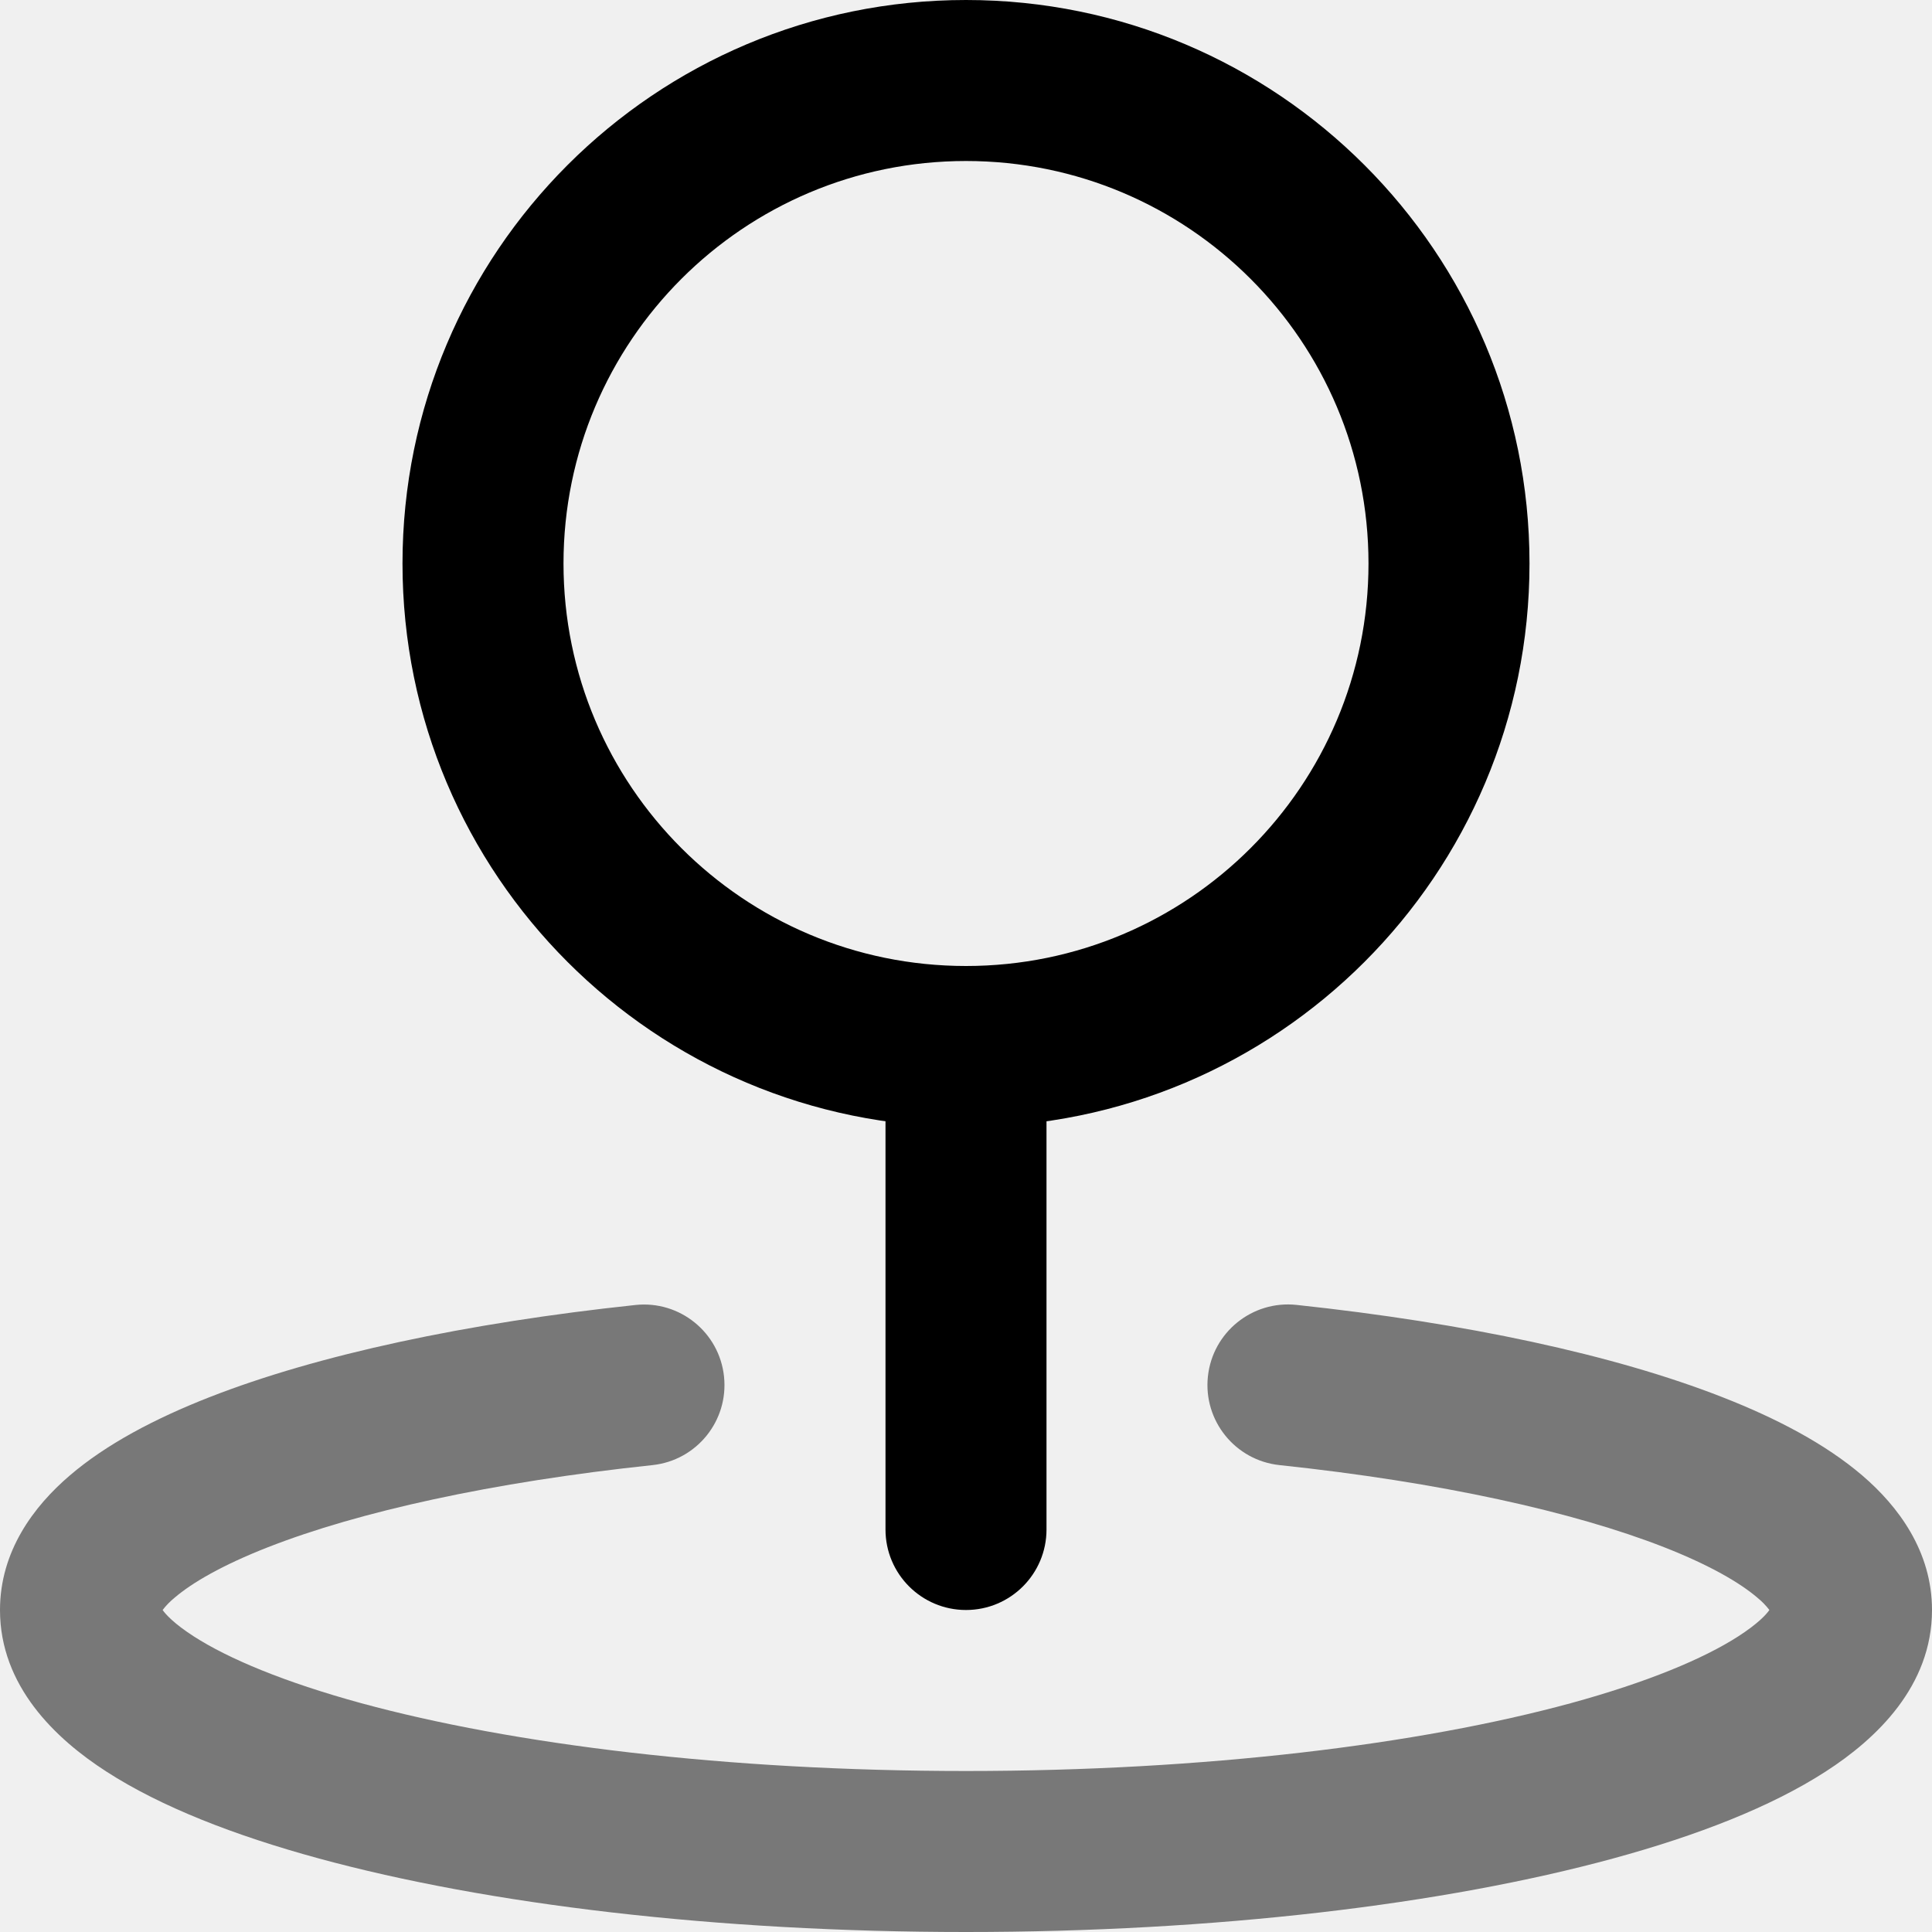
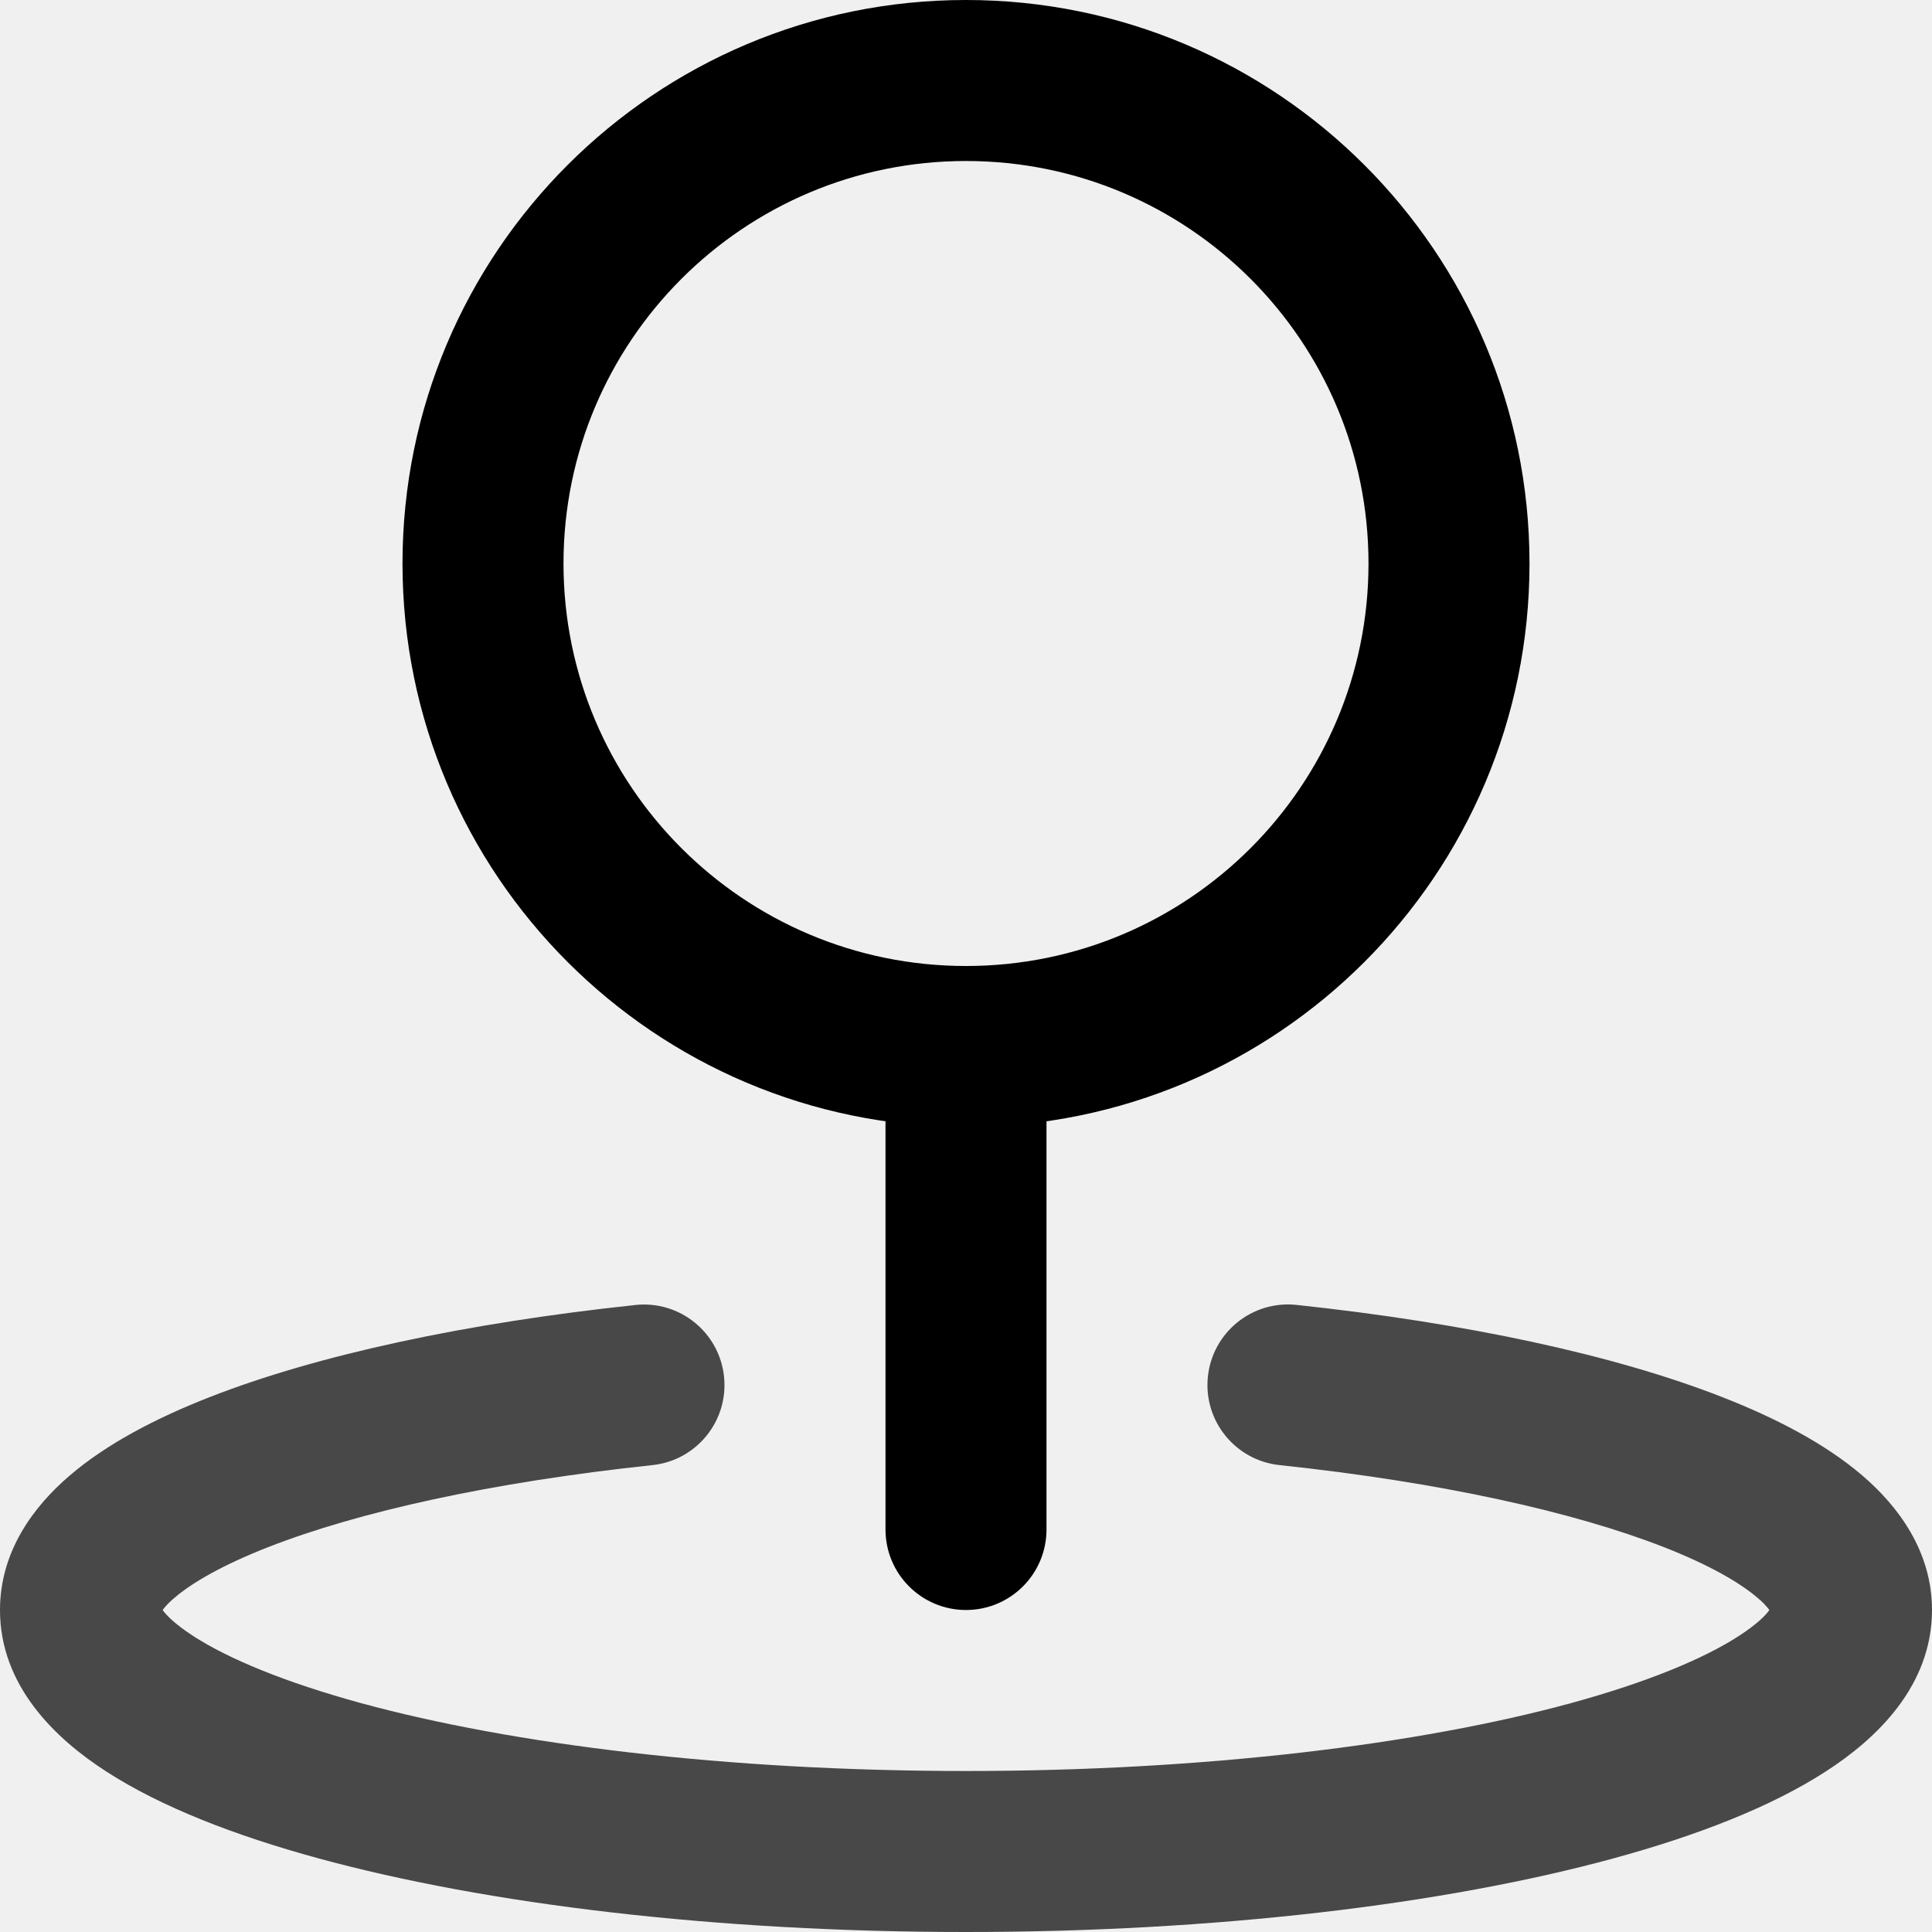
<svg xmlns="http://www.w3.org/2000/svg" width="24" height="24" viewBox="0 0 24 24">
  <g clip-path="url(#a)" fill-rule="evenodd" clip-rule="evenodd">
    <path d="M12 2a5 5 0 1 0 0 10 5 5 0 0 0 0-10ZM5 7a7 7 0 1 1 14 0A7 7 0 0 1 5 7Z" />
    <path d="M12 12a1 1 0 0 1 1 1v6a1 1 0 1 1-2 0v-6a1 1 0 0 1 1-1Z" />
-     <path opacity=".5" d="M8.994 17.1a1 1 0 0 1-.888 1.1c-2 .212-3.653.58-4.777 1.02-.567.222-.944.442-1.161.628A.924.924 0 0 0 2.02 20c.04.056.14.168.386.327.435.28 1.13.57 2.079.83C6.368 21.67 9.025 22 12 22c2.975 0 5.632-.33 7.515-.843.949-.26 1.644-.55 2.079-.83.246-.159.347-.271.386-.327a.923.923 0 0 0-.148-.152c-.217-.186-.594-.406-1.16-.628-1.125-.44-2.778-.808-4.778-1.02a1 1 0 0 1 .212-1.99c2.097.224 3.944.618 5.295 1.148.672.263 1.277.581 1.732.97.449.384.867.944.867 1.672 0 .944-.689 1.6-1.323 2.008-.678.438-1.594.794-2.636 1.078-2.098.572-4.94.914-8.041.914-3.1 0-5.943-.342-8.041-.914-1.042-.284-1.958-.64-2.636-1.078C.689 21.6 0 20.944 0 20c0-.729.418-1.288.868-1.672.454-.389 1.06-.707 1.73-.97 1.352-.53 3.199-.924 5.296-1.147a1 1 0 0 1 1.1.888Zm13.012 2.944-.002-.005.002.005Zm-20.012 0 .002-.005a.02.02 0 0 1-.002.005Z" />
+     <path opacity=".7" d="M8.994 17.1a1 1 0 0 1-.888 1.1c-2 .212-3.653.58-4.777 1.02-.567.222-.944.442-1.161.628A.924.924 0 0 0 2.02 20c.04.056.14.168.386.327.435.28 1.13.57 2.079.83C6.368 21.67 9.025 22 12 22c2.975 0 5.632-.33 7.515-.843.949-.26 1.644-.55 2.079-.83.246-.159.347-.271.386-.327a.923.923 0 0 0-.148-.152c-.217-.186-.594-.406-1.16-.628-1.125-.44-2.778-.808-4.778-1.02a1 1 0 0 1 .212-1.99c2.097.224 3.944.618 5.295 1.148.672.263 1.277.581 1.732.97.449.384.867.944.867 1.672 0 .944-.689 1.6-1.323 2.008-.678.438-1.594.794-2.636 1.078-2.098.572-4.94.914-8.041.914-3.1 0-5.943-.342-8.041-.914-1.042-.284-1.958-.64-2.636-1.078C.689 21.6 0 20.944 0 20c0-.729.418-1.288.868-1.672.454-.389 1.06-.707 1.73-.97 1.352-.53 3.199-.924 5.296-1.147a1 1 0 0 1 1.1.888Zm13.012 2.944-.002-.005.002.005Zm-20.012 0 .002-.005a.02.02 0 0 1-.002.005Z" />
  </g>
  <defs>
    <clipPath id="a">
      <path fill="#fff" d="M0 0h24v24H0z" />
    </clipPath>
  </defs>
</svg>
